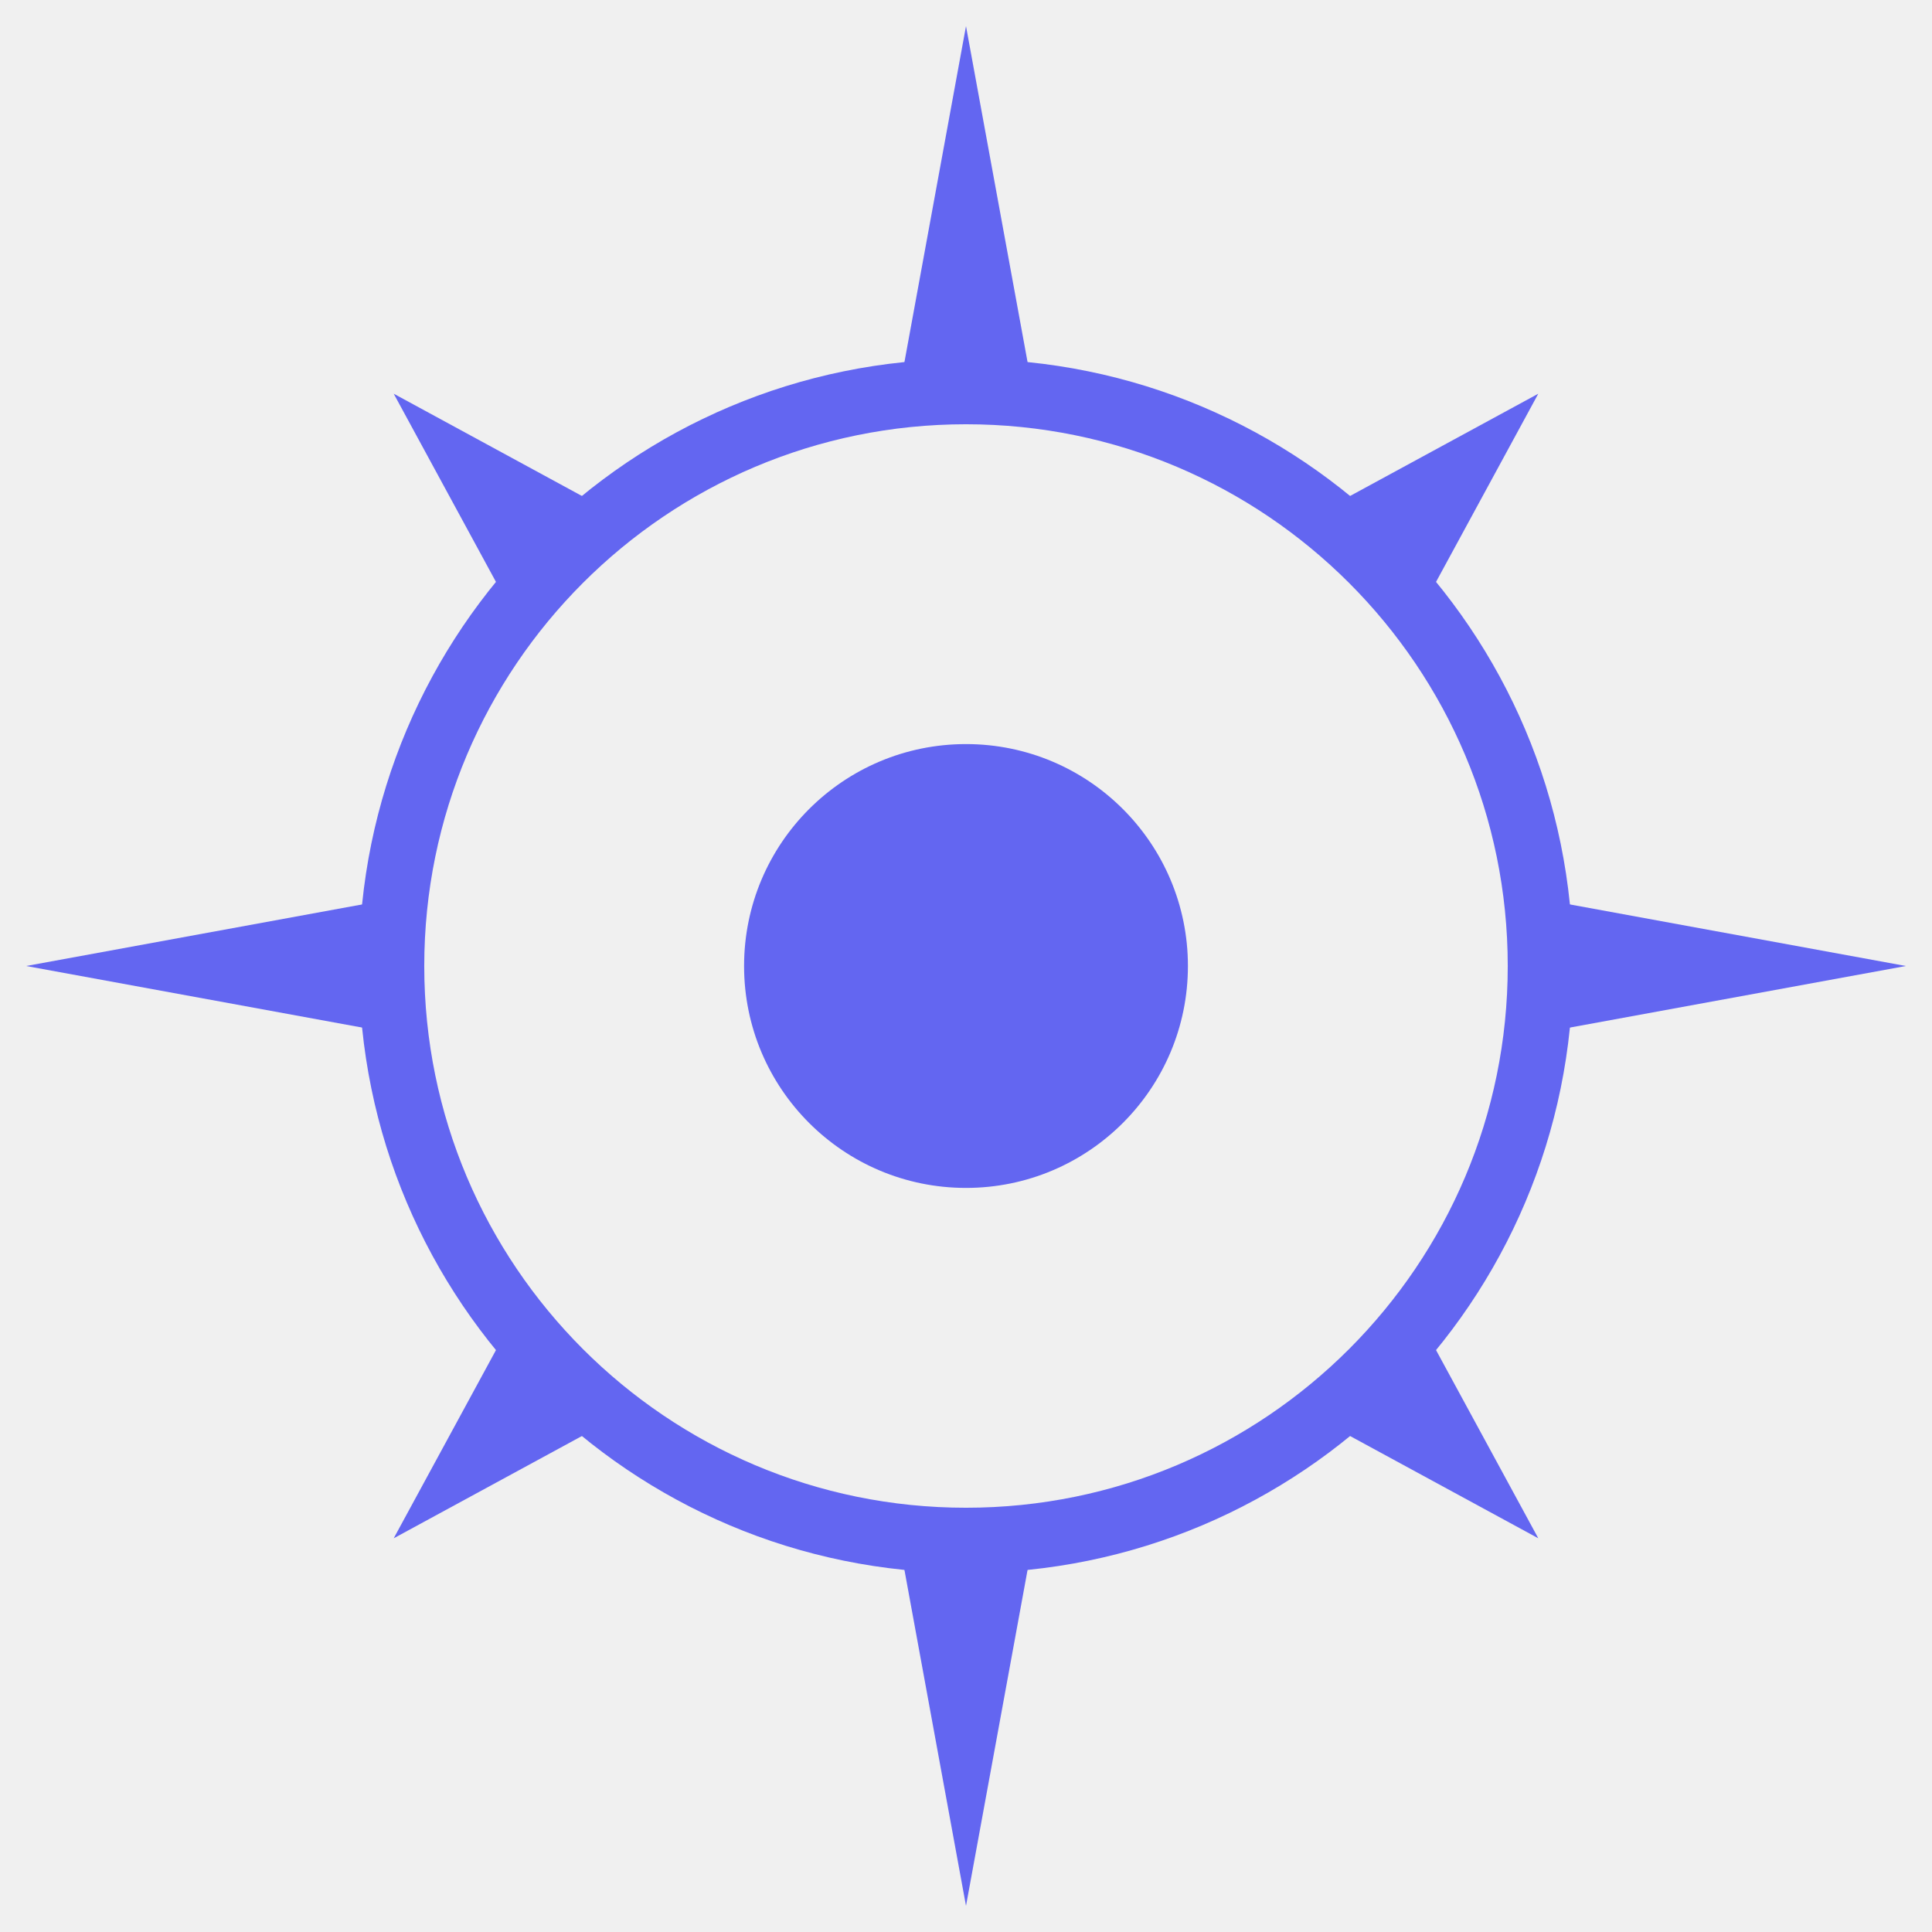
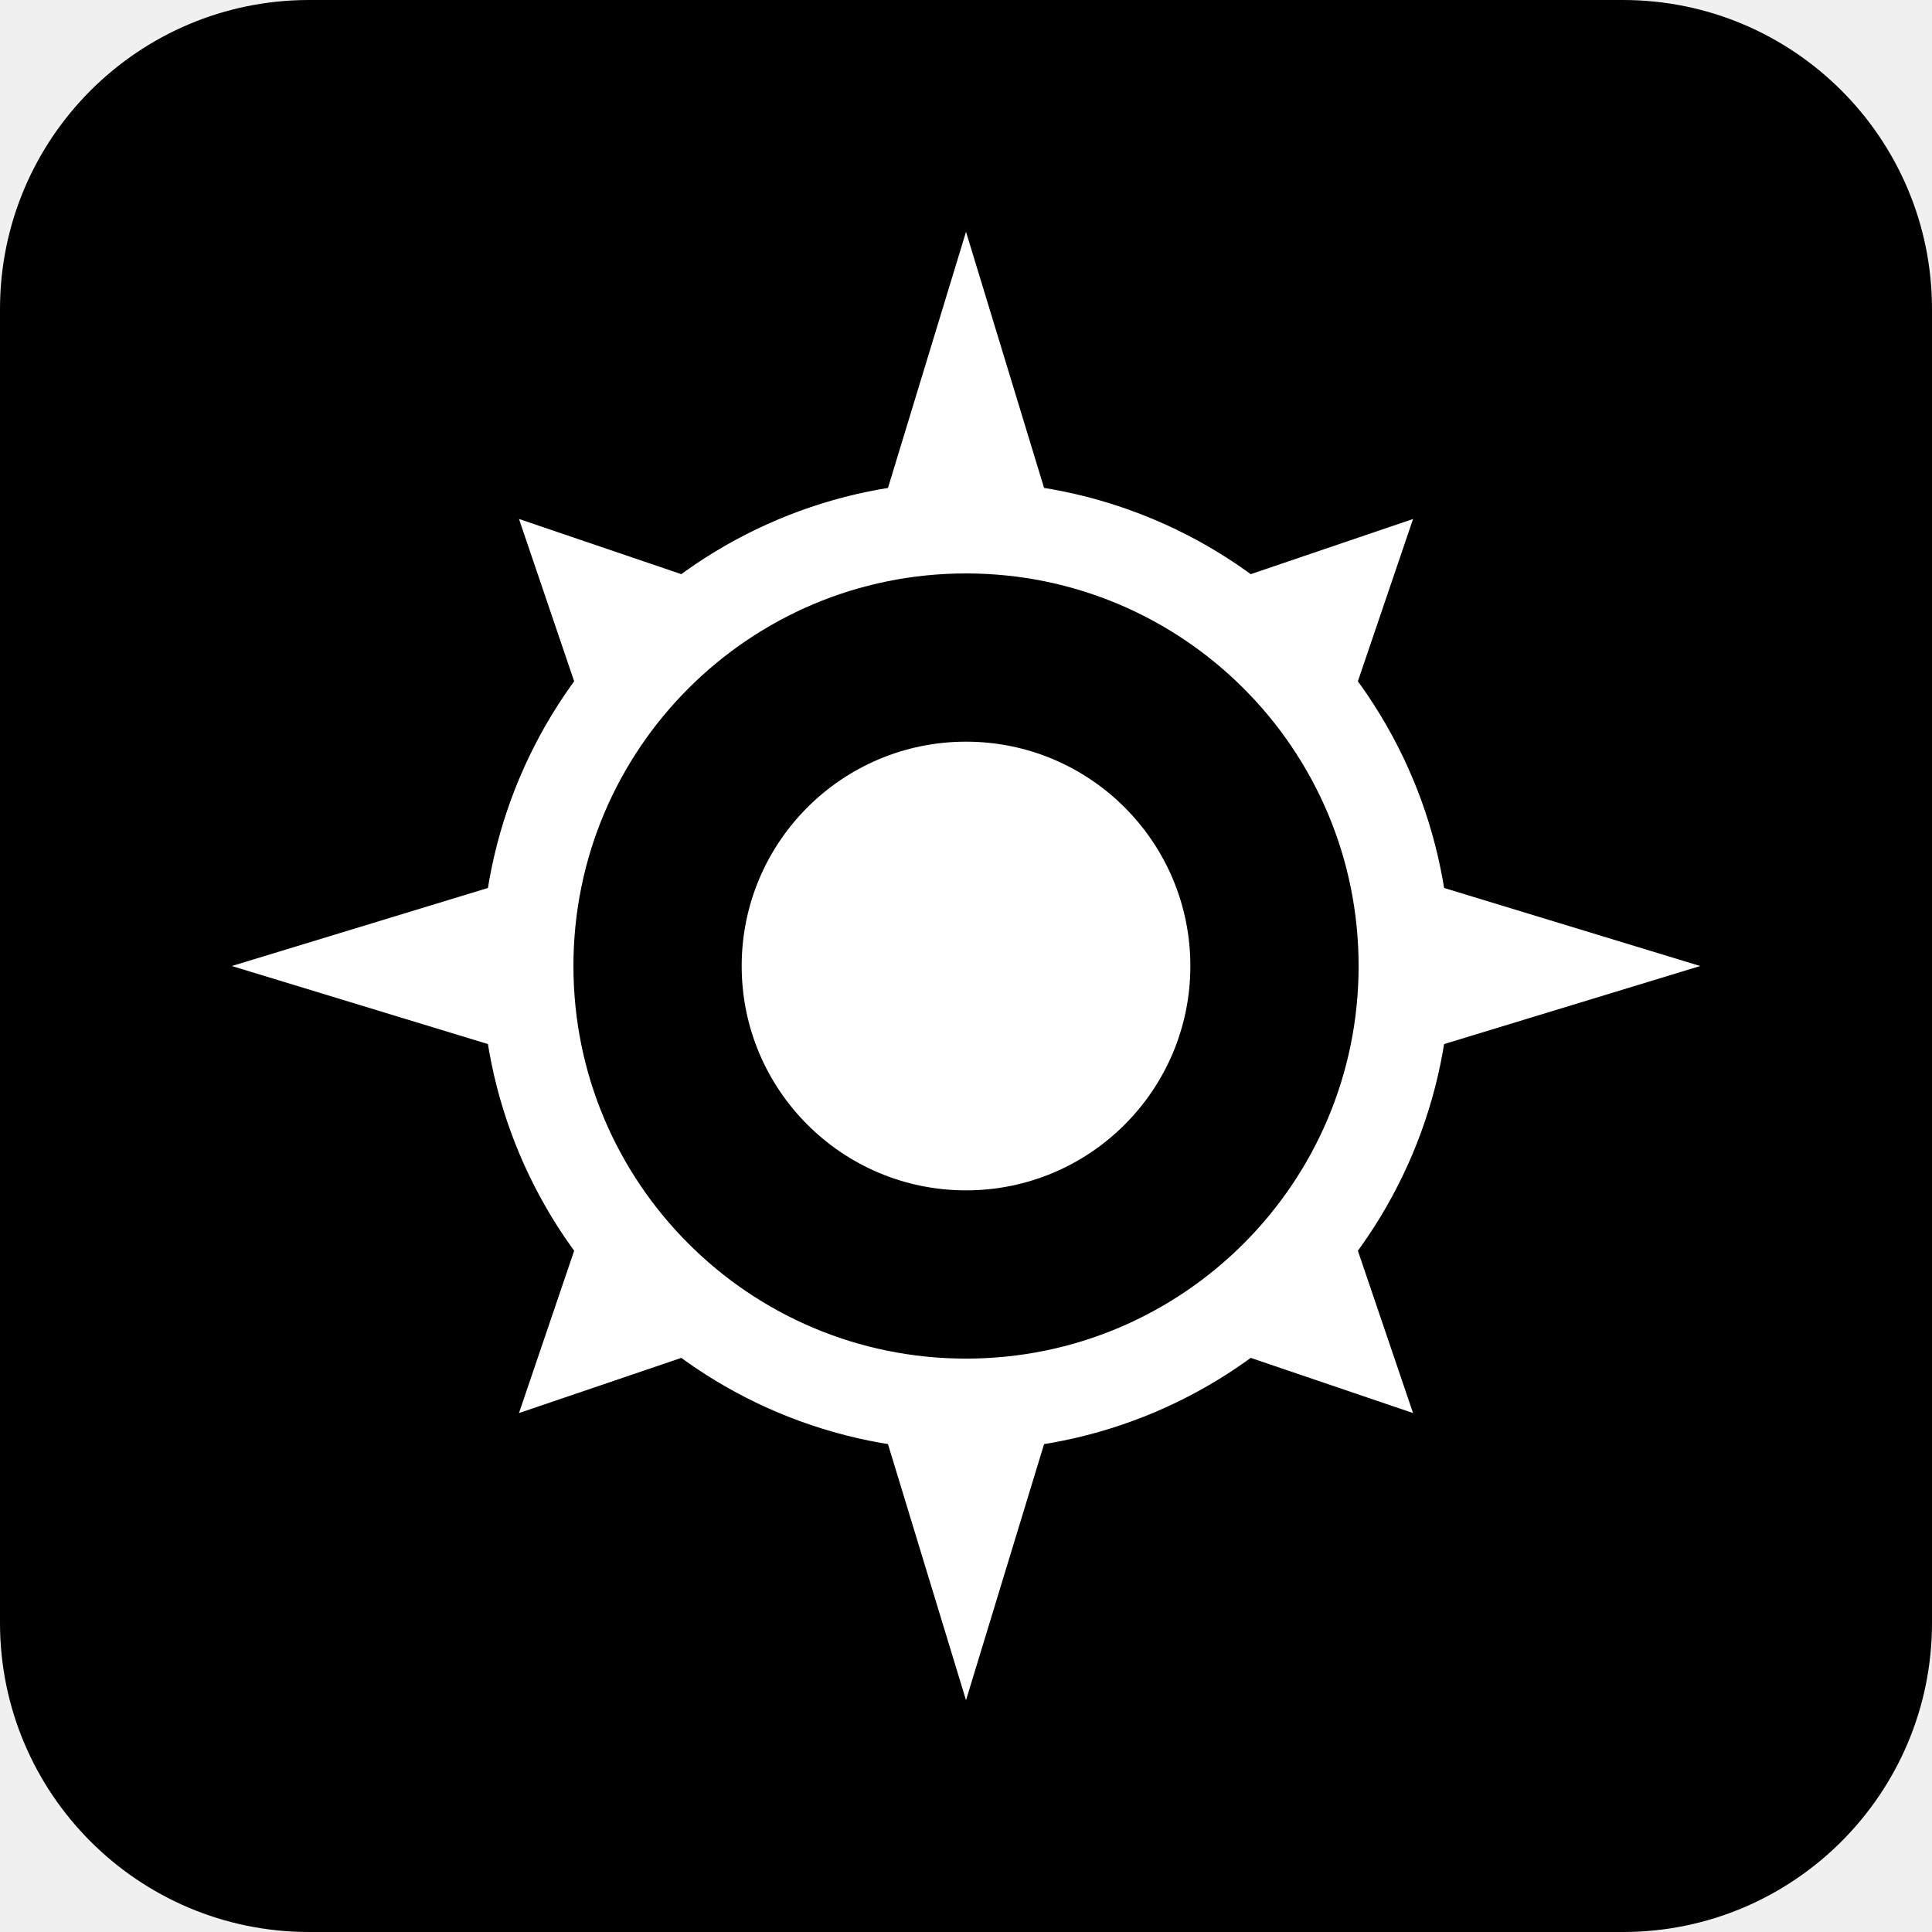
- <svg xmlns="http://www.w3.org/2000/svg" viewBox="-24 -24 148 148">
-   <path d="M45.19 4.25 L50 -22 L54.81 4.25 Z        M95.75 45.19 L122 50 L95.75 54.81 Z        M54.81 95.75 L50 122 L45.19 95.75 Z        M4.25 54.81 L-22 50 L4.25 45.19 Z        M78.95 14.25 L93.84 6.16 L85.75 21.05 Z        M85.75 78.95 L93.84 93.84 L78.95 85.75 Z        M21.05 85.75 L6.16 93.84 L14.25 78.95 Z        M14.25 21.05 L6.16 6.16 L21.05 14.25 Z" fill="#6366f1" />
-   <circle cx="50" cy="50" r="44" fill="none" stroke="#6366f1" stroke-width="5" />
-   <circle cx="50" cy="50" r="17" fill="#6366f1" />
+ <svg xmlns="http://www.w3.org/2000/svg" viewBox="0 0 100 100">
+   <rect x="0" y="0" width="100" height="100" rx="16" fill="#000000" />
+   <g transform="translate(23.611,23.611) scale(0.5278)">
+     <path d="M42 4.25 L50 -22 L58 4.25 Z          M95.75 42 L122 50 L95.75 58 Z          M58 95.75 L50 122 L42 95.75 Z          M4.25 58 L-22 50 L4.25 42 Z          M76.69 11.99 L93.84 6.16 L88.01 23.31 Z          M76.69 88.01 L93.84 93.84 L88.01 76.69 Z          M23.31 88.01 L6.16 93.84 L11.99 76.69 Z          M23.31 11.99 L6.16 6.16 L11.99 23.31 Z" fill="#ffffff" />
+     <circle cx="50" cy="50" r="43" fill="none" stroke="#ffffff" stroke-width="9" />
+     <circle cx="50" cy="50" r="22" fill="#ffffff" />
+   </g>
</svg>
